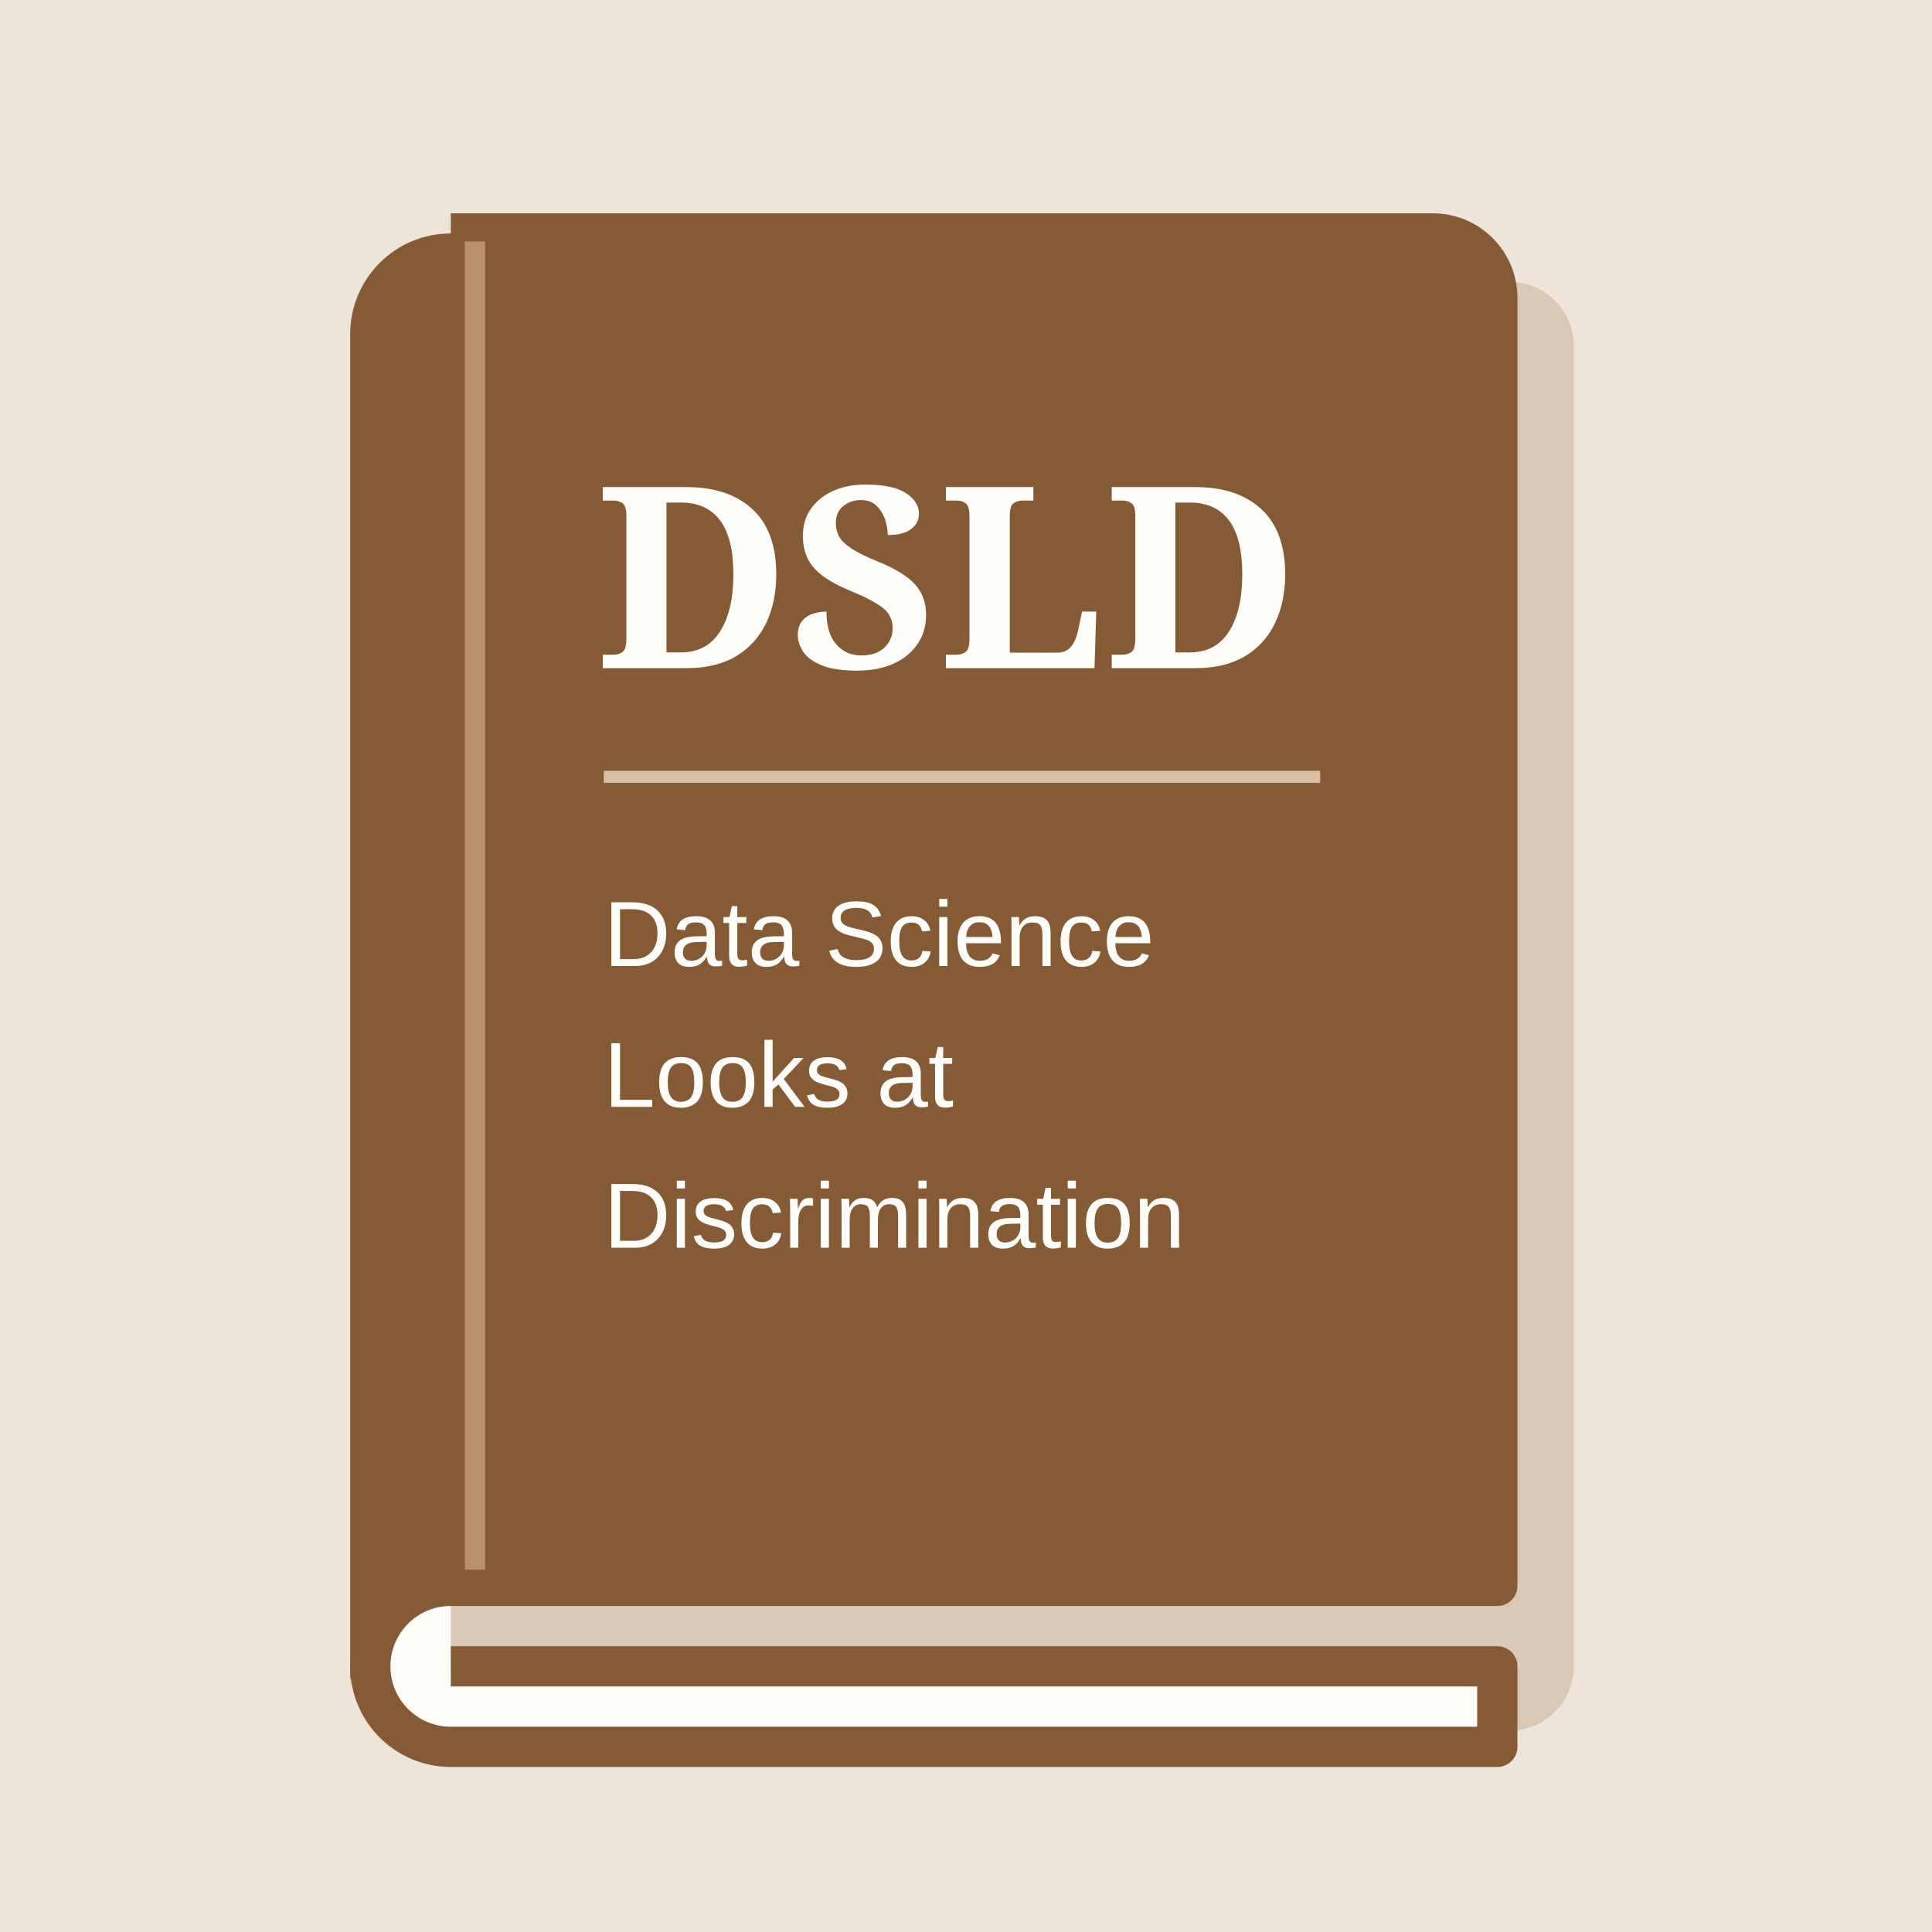
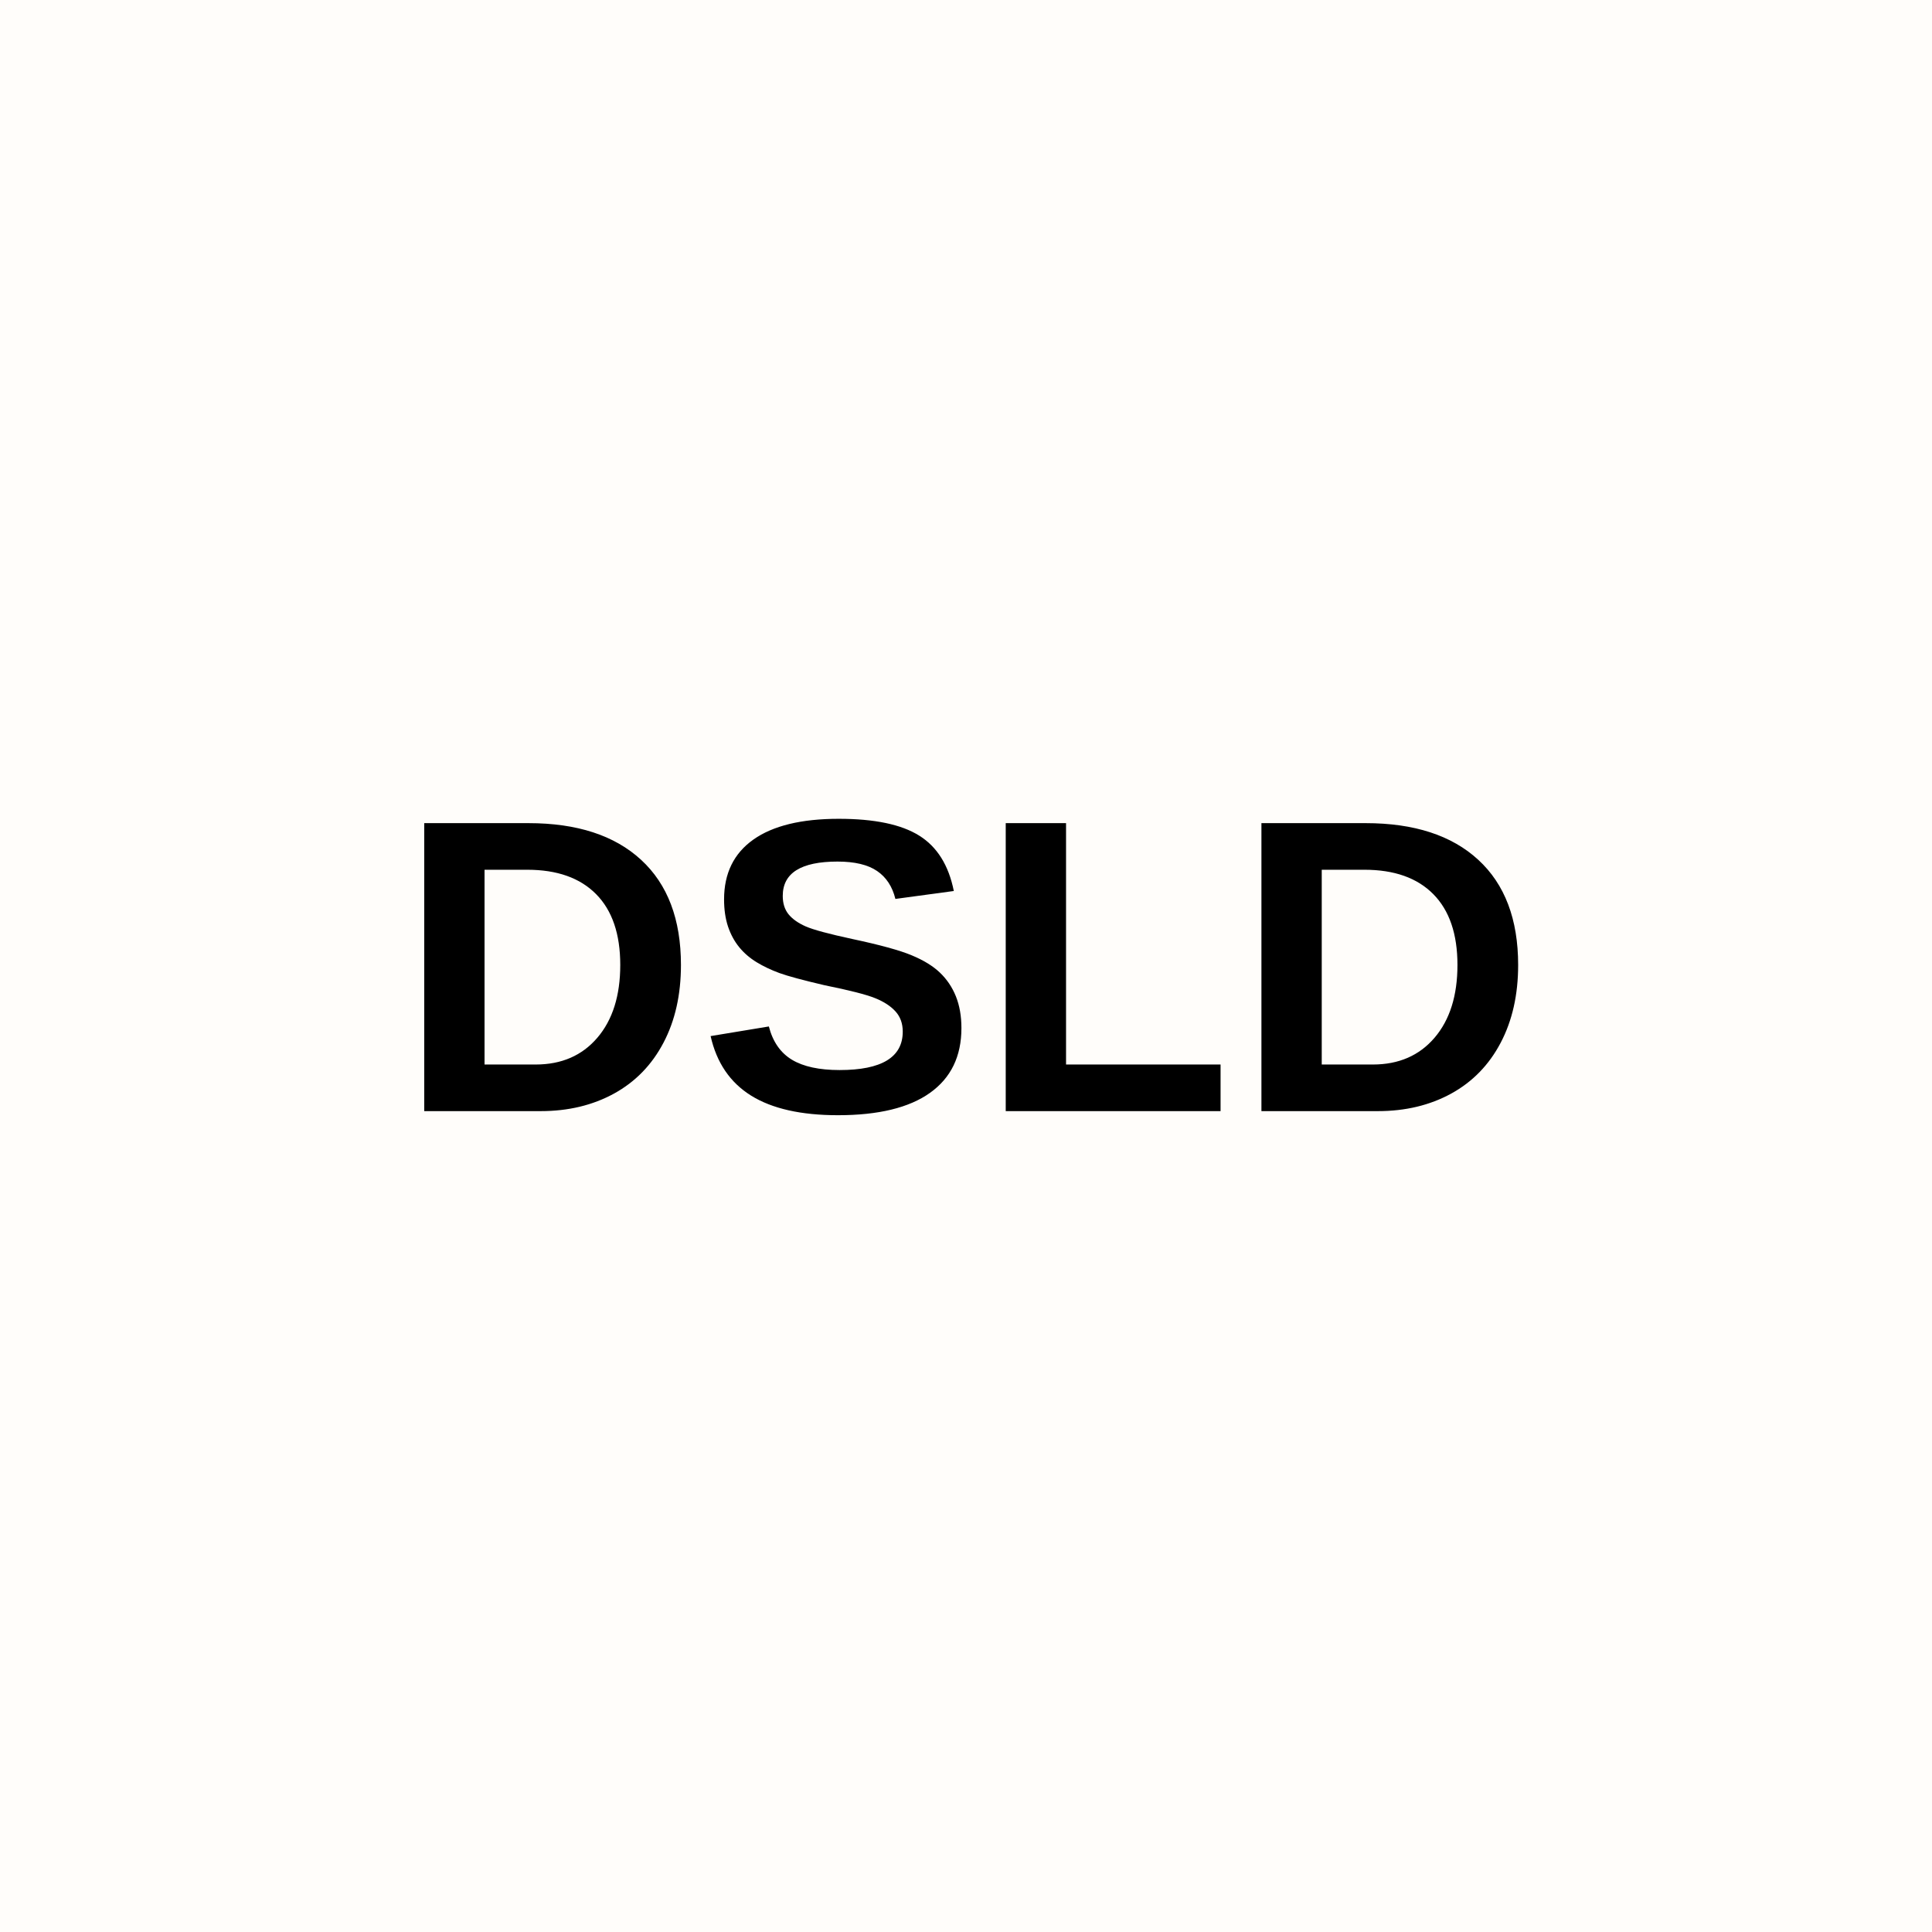
<svg xmlns="http://www.w3.org/2000/svg" width="480" height="480" viewBox="0 0 480 480">
-   <rect width="480" height="480" fill="#eee5da" />
-   <rect x="111" y="70" width="280" height="360" rx="16" fill="#d8c8b5" />
-   <path d="M112 58h244a16 16 0 0 1 16 16v320H112a20 20 0 0 0 0 40h260v-20H112" fill="#fffdfa" stroke="#855b36" stroke-width="10" stroke-linejoin="round" />
-   <path d="M112 58h244a16 16 0 0 1 16 16v320H112a25 25 0 0 0-25 25V83a25 25 0 0 1 25-25Z" fill="#855b36" />
-   <path d="M118 60v330" stroke="#b9916d" stroke-width="5" />
-   <text x="148" y="166" fill="#fffdfa" font-family="Georgia,serif" font-size="63" font-weight="bold">DSLD</text>
-   <path d="M150 193h178" stroke="#d8bea2" stroke-width="3" />
-   <g fill="#fffdfa" font-family="Arial,sans-serif" font-size="23">
-     <text x="150" y="240">Data Science</text>
-     <text x="150" y="275">Looks at</text>
-     <text x="150" y="310">Discrimination</text>
-   </g>
+   <rect width="480" height="480" fill="#fffdfa" />
+   <text x="240" y="240" fill="#000000" font-family="Arial, Helvetica, sans-serif" font-size="104" font-weight="600" text-anchor="middle" dominant-baseline="central">DSLD</text>
</svg>
